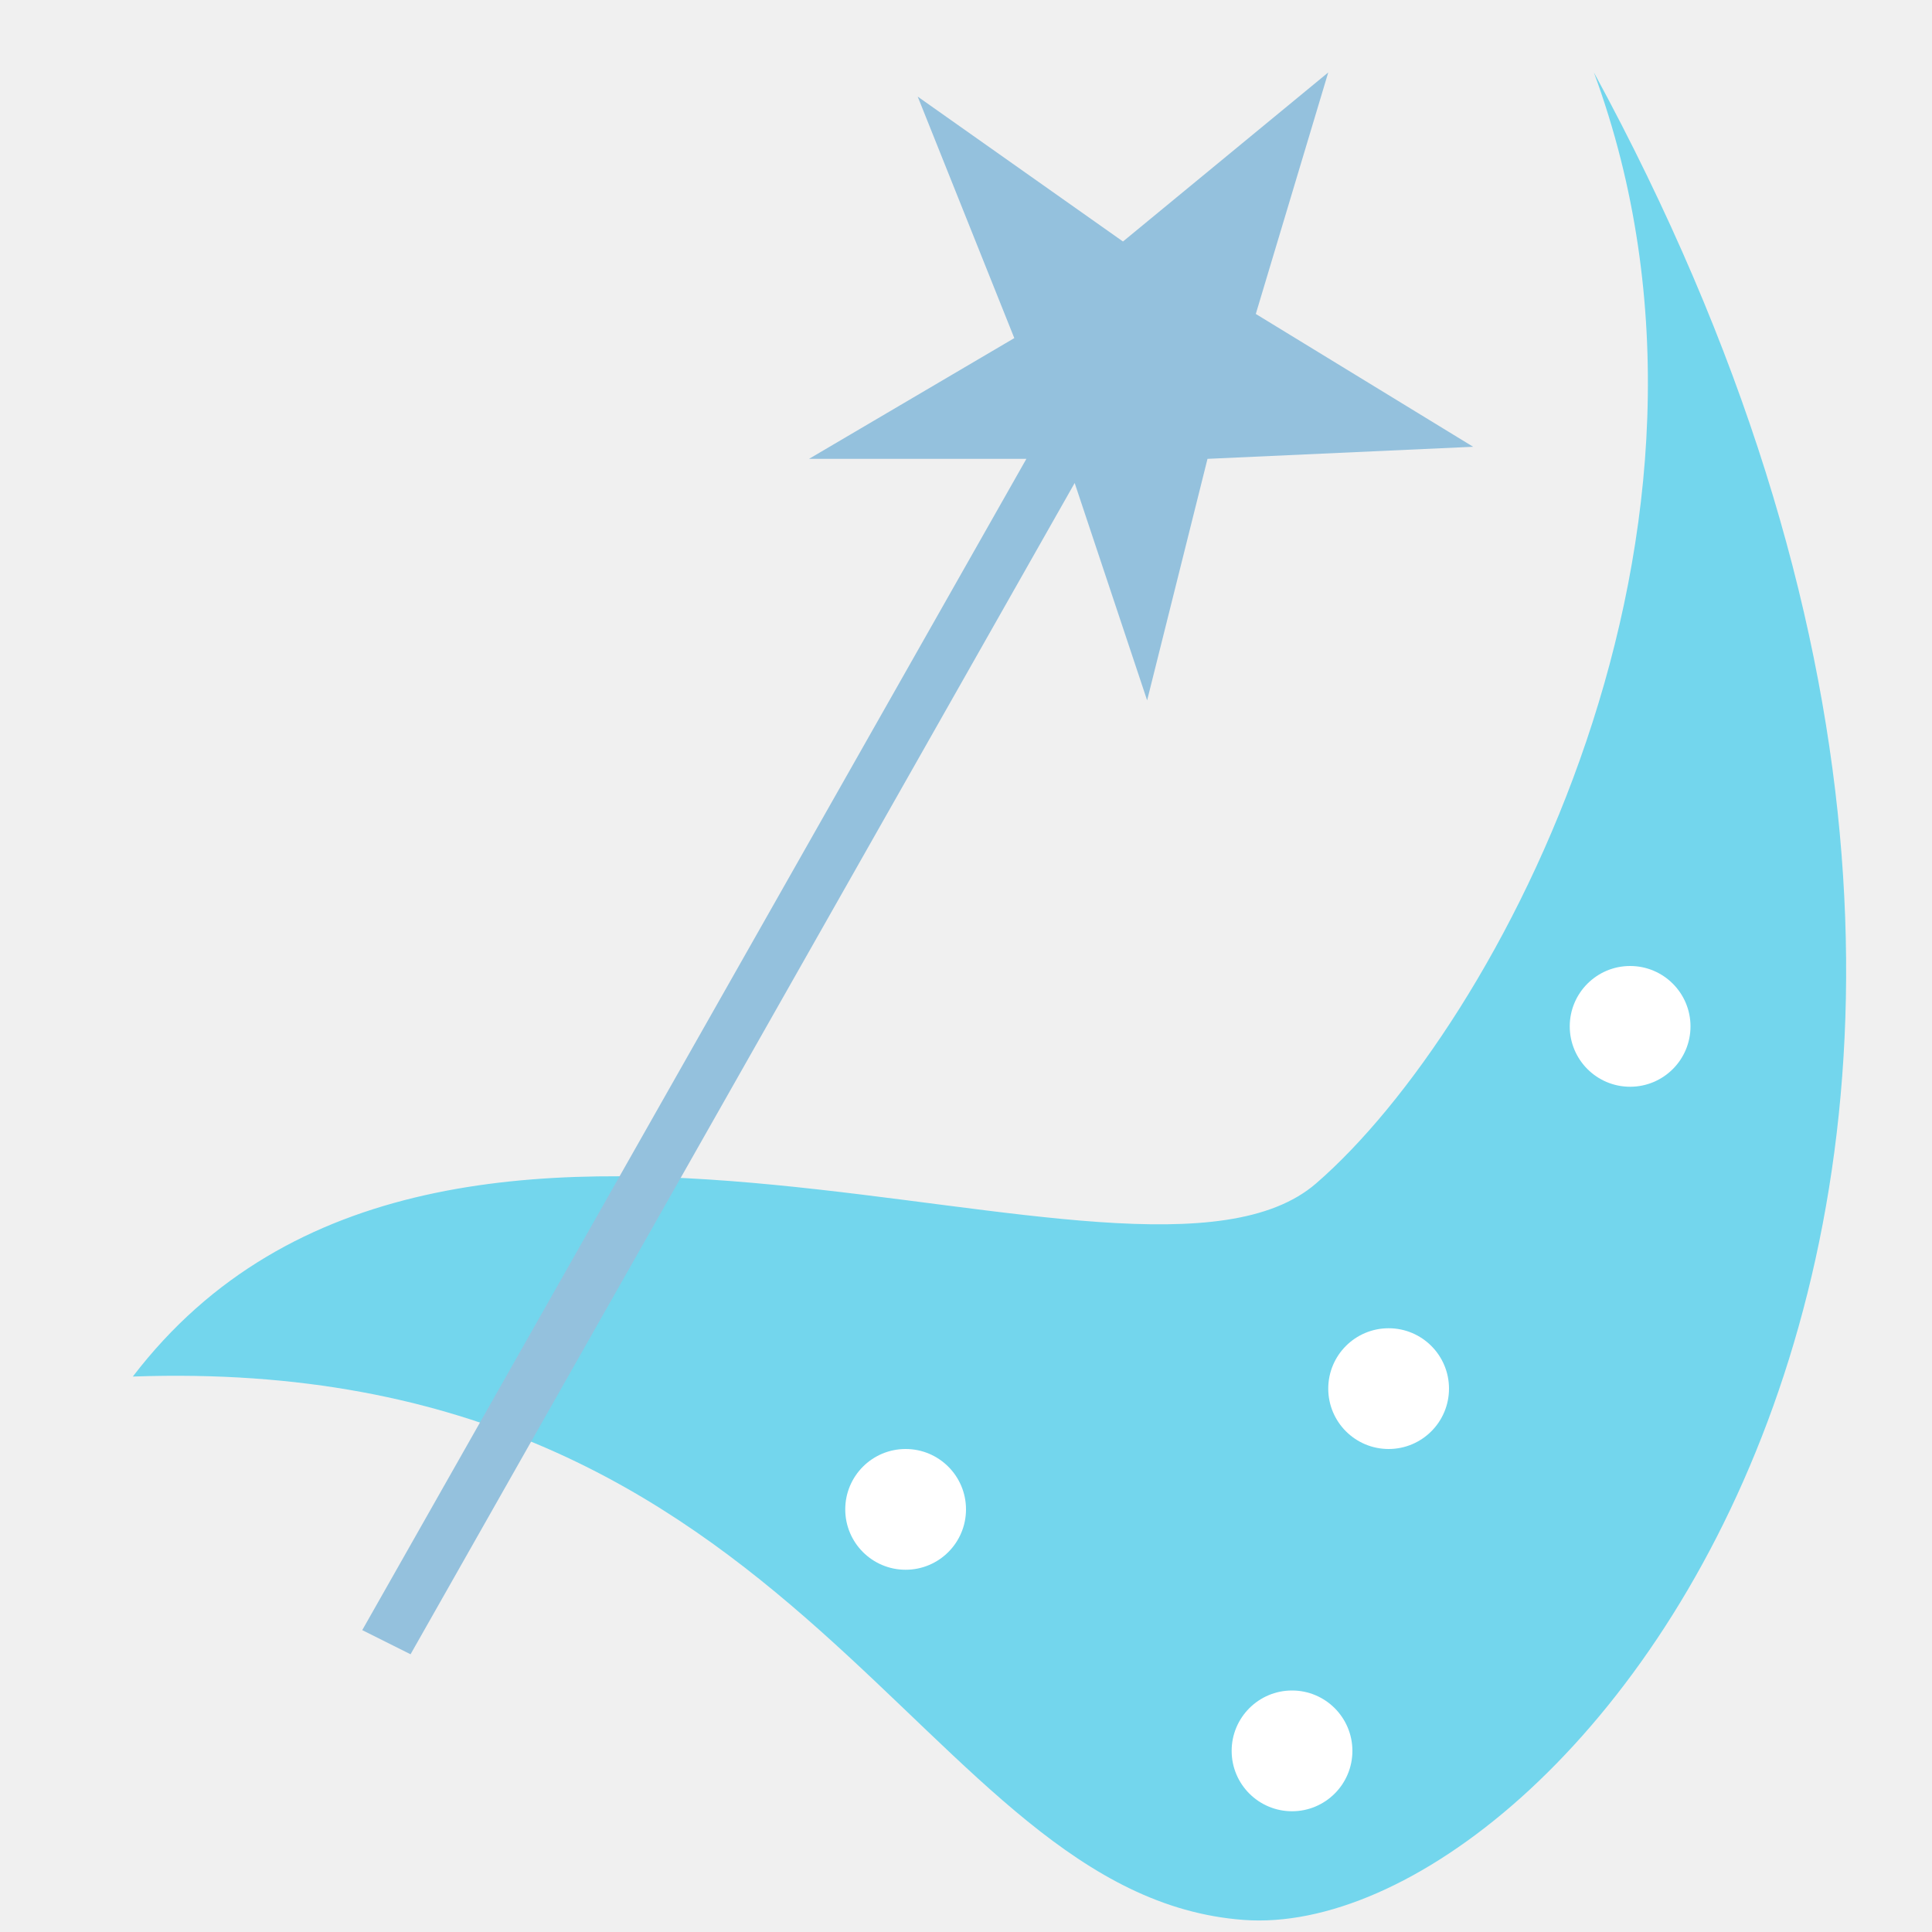
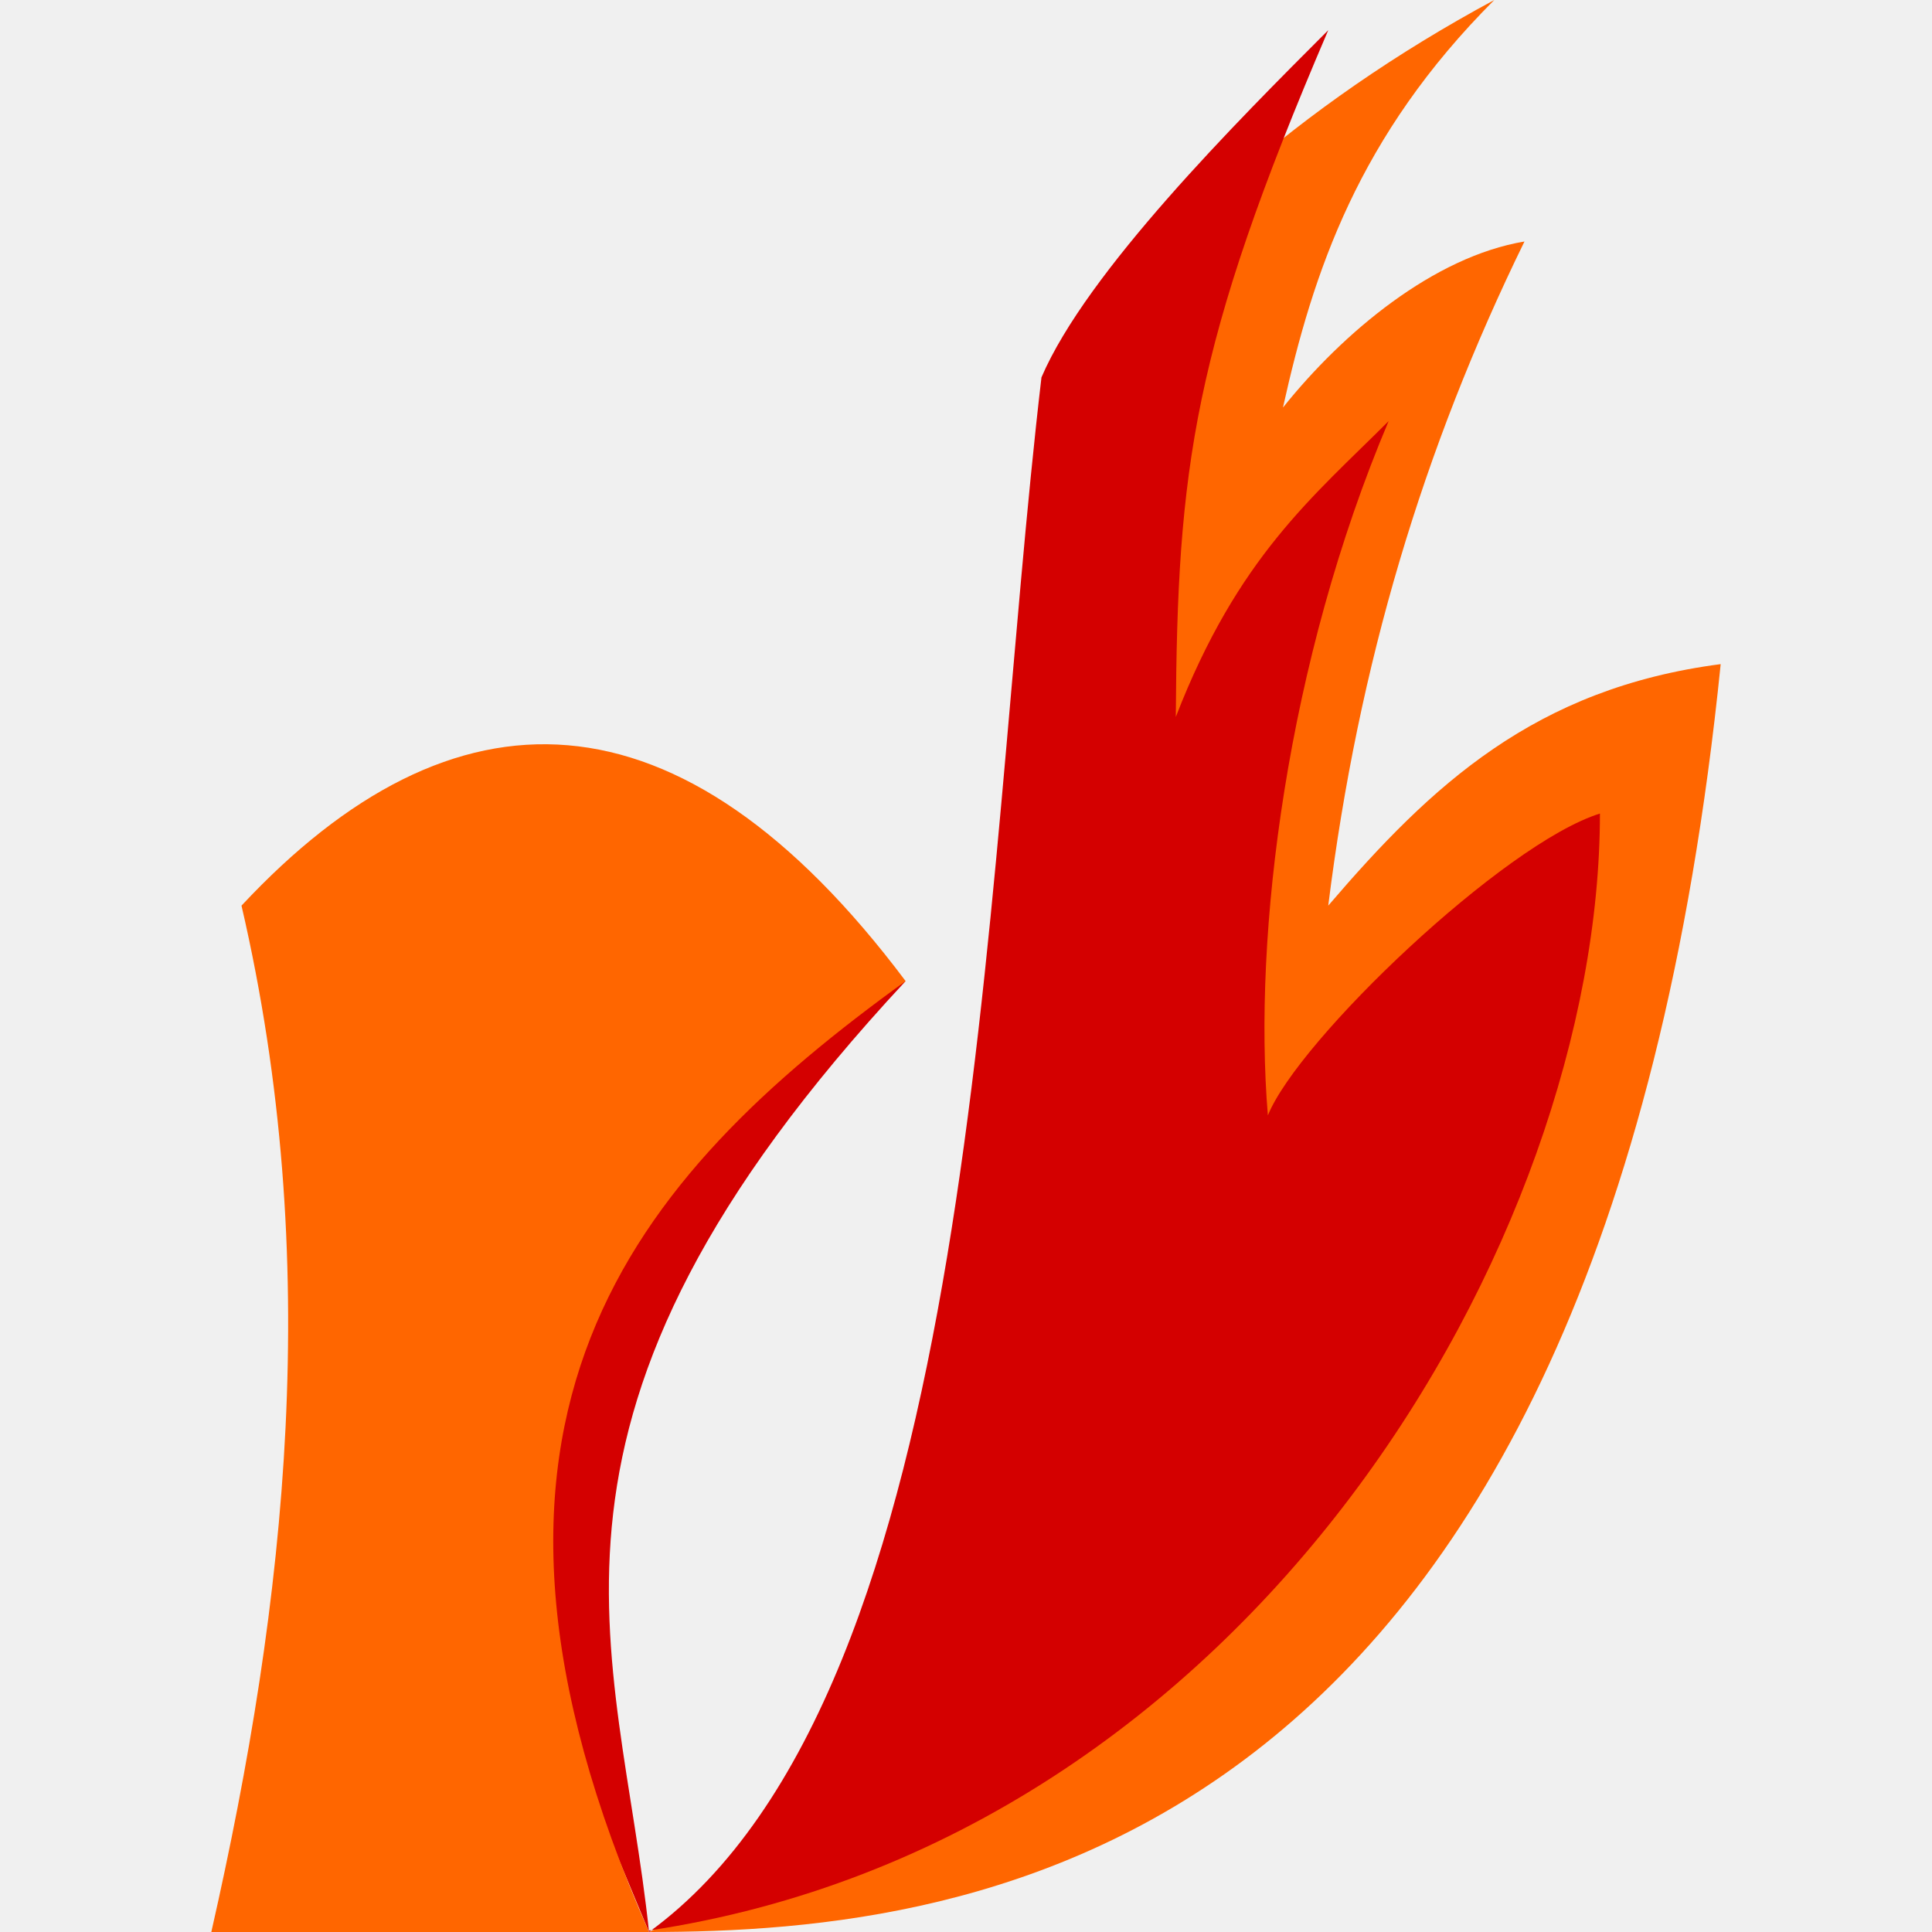
- <svg xmlns="http://www.w3.org/2000/svg" xmlns:xlink="http://www.w3.org/1999/xlink" viewBox="0 0 16 16">
-   <path d="m13.2,.6c5,9.2-.2,15.5-2.9,15.3s-3.6,-4.7-9.2,-4.5c2.6,-3.4 8.3,-.3 9.8,-1.6s3.7,-5.4 2.3,-9.2" fill="#73d6ed" />
-   <path d="m11,0.6-1.7,1.4-1.7,-1.2.8,2-1.7,1h1.8l-5.5,9.7.4,.2 5.5,-9.7.6,1.8 .5,-2 2.2,-.1-1.8,-1.1.6,-2" fill="#94c1dd" />
-   <circle cx="13.5" cy="8.5" fill="#fff" id="e" r="0.5" />
-   <use x="-2" y="3" xlink:href="#e" />
-   <use x="-6" y="4" xlink:href="#e" />
-   <use x="-2.8" y="6" xlink:href="#e" />
+ <svg xmlns="http://www.w3.org/2000/svg" width="512" height="512" version="1.1" viewBox="0 0 512 512">
+   <path d="m172 512c-8-76-40-136 68-252-152 60-108 156-68 252z" fill="#d40000" />
+   <path d="m56 512c20-88 29.8-178 8-272 56-60 116-60 176 20-72 52-128 116-68 252" fill="#f60" />
+   <path d="m172 512c88 0 252-20.5 284-336-49.2 6.42-76.6 32-104 64 8-64 25.1-121 52-176-24 4-48 24-64 44 8-36 20-72 56-108-52 28-92 64-118 103-8.95 147 23.4 352-106 409z" fill="#f60" />
+   <path d="m172 512c88-64 88-276 104-412 12-28 52-68 76-92-36 84-40 116-40.4 182 16.4-42.4 36.4-58.4 56.4-78.4-27 63.8-36 136-32 184 8-20 62.6-72.1 88-80 0 112-92 272-252 296z" fill="#d40000" />
</svg>
